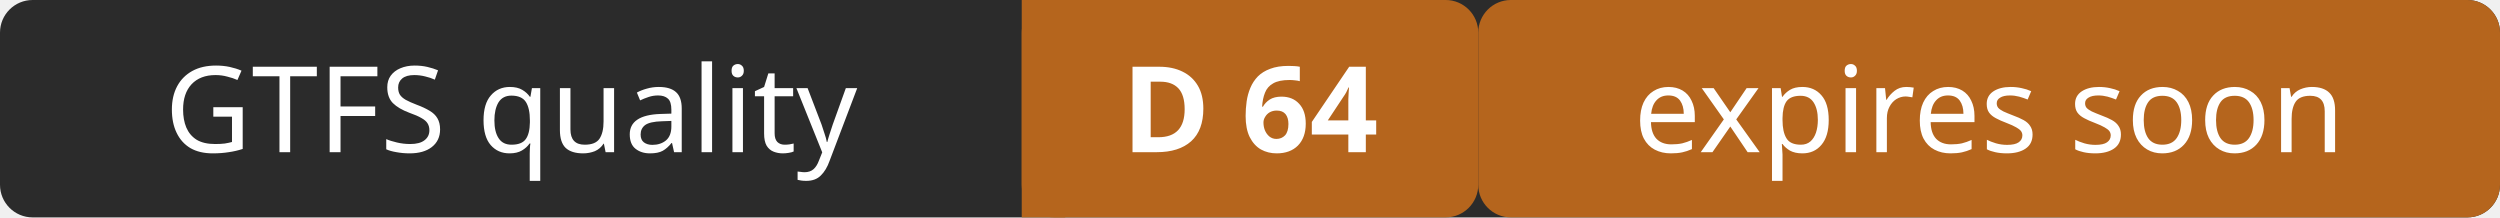
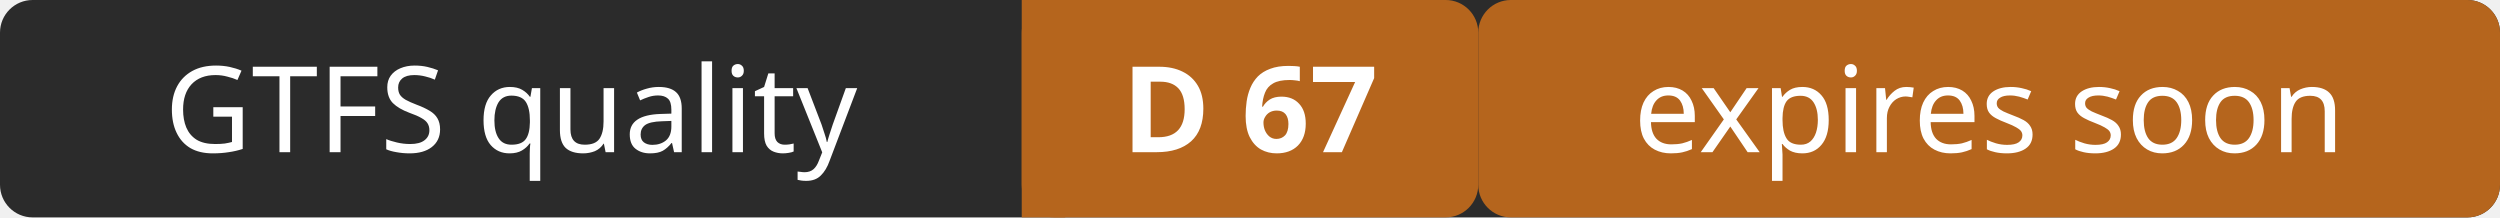
- <svg xmlns="http://www.w3.org/2000/svg" width="230" height="20" role="img" aria-label="GTFS quality: D 64 (expires soon)">
+ <svg xmlns="http://www.w3.org/2000/svg" width="230" height="20" role="img" aria-label="GTFS quality: D 67 (expires soon)">
  <rect width="230" height="20" rx="3" fill="#2b2b2b" />
  <rect x="94" width="42" height="20" rx="3" fill="#b5651d" />
  <rect x="94" width="4" height="20" fill="#b5651d" />
  <rect x="136" width="94" height="20" rx="3" fill="#b5651d" />
  <g fill="#ffffff" font-family="Verdana,Geneva,sans-serif" font-size="11" text-anchor="middle">
    <text x="47" y="14">GTFS quality</text>
-     <text x="115" y="14" font-weight="bold">D 64</text>
+     <text x="115" y="14" font-weight="bold">D 67</text>
    <text x="183" y="14">expires soon</text>
  </g>
</svg>
